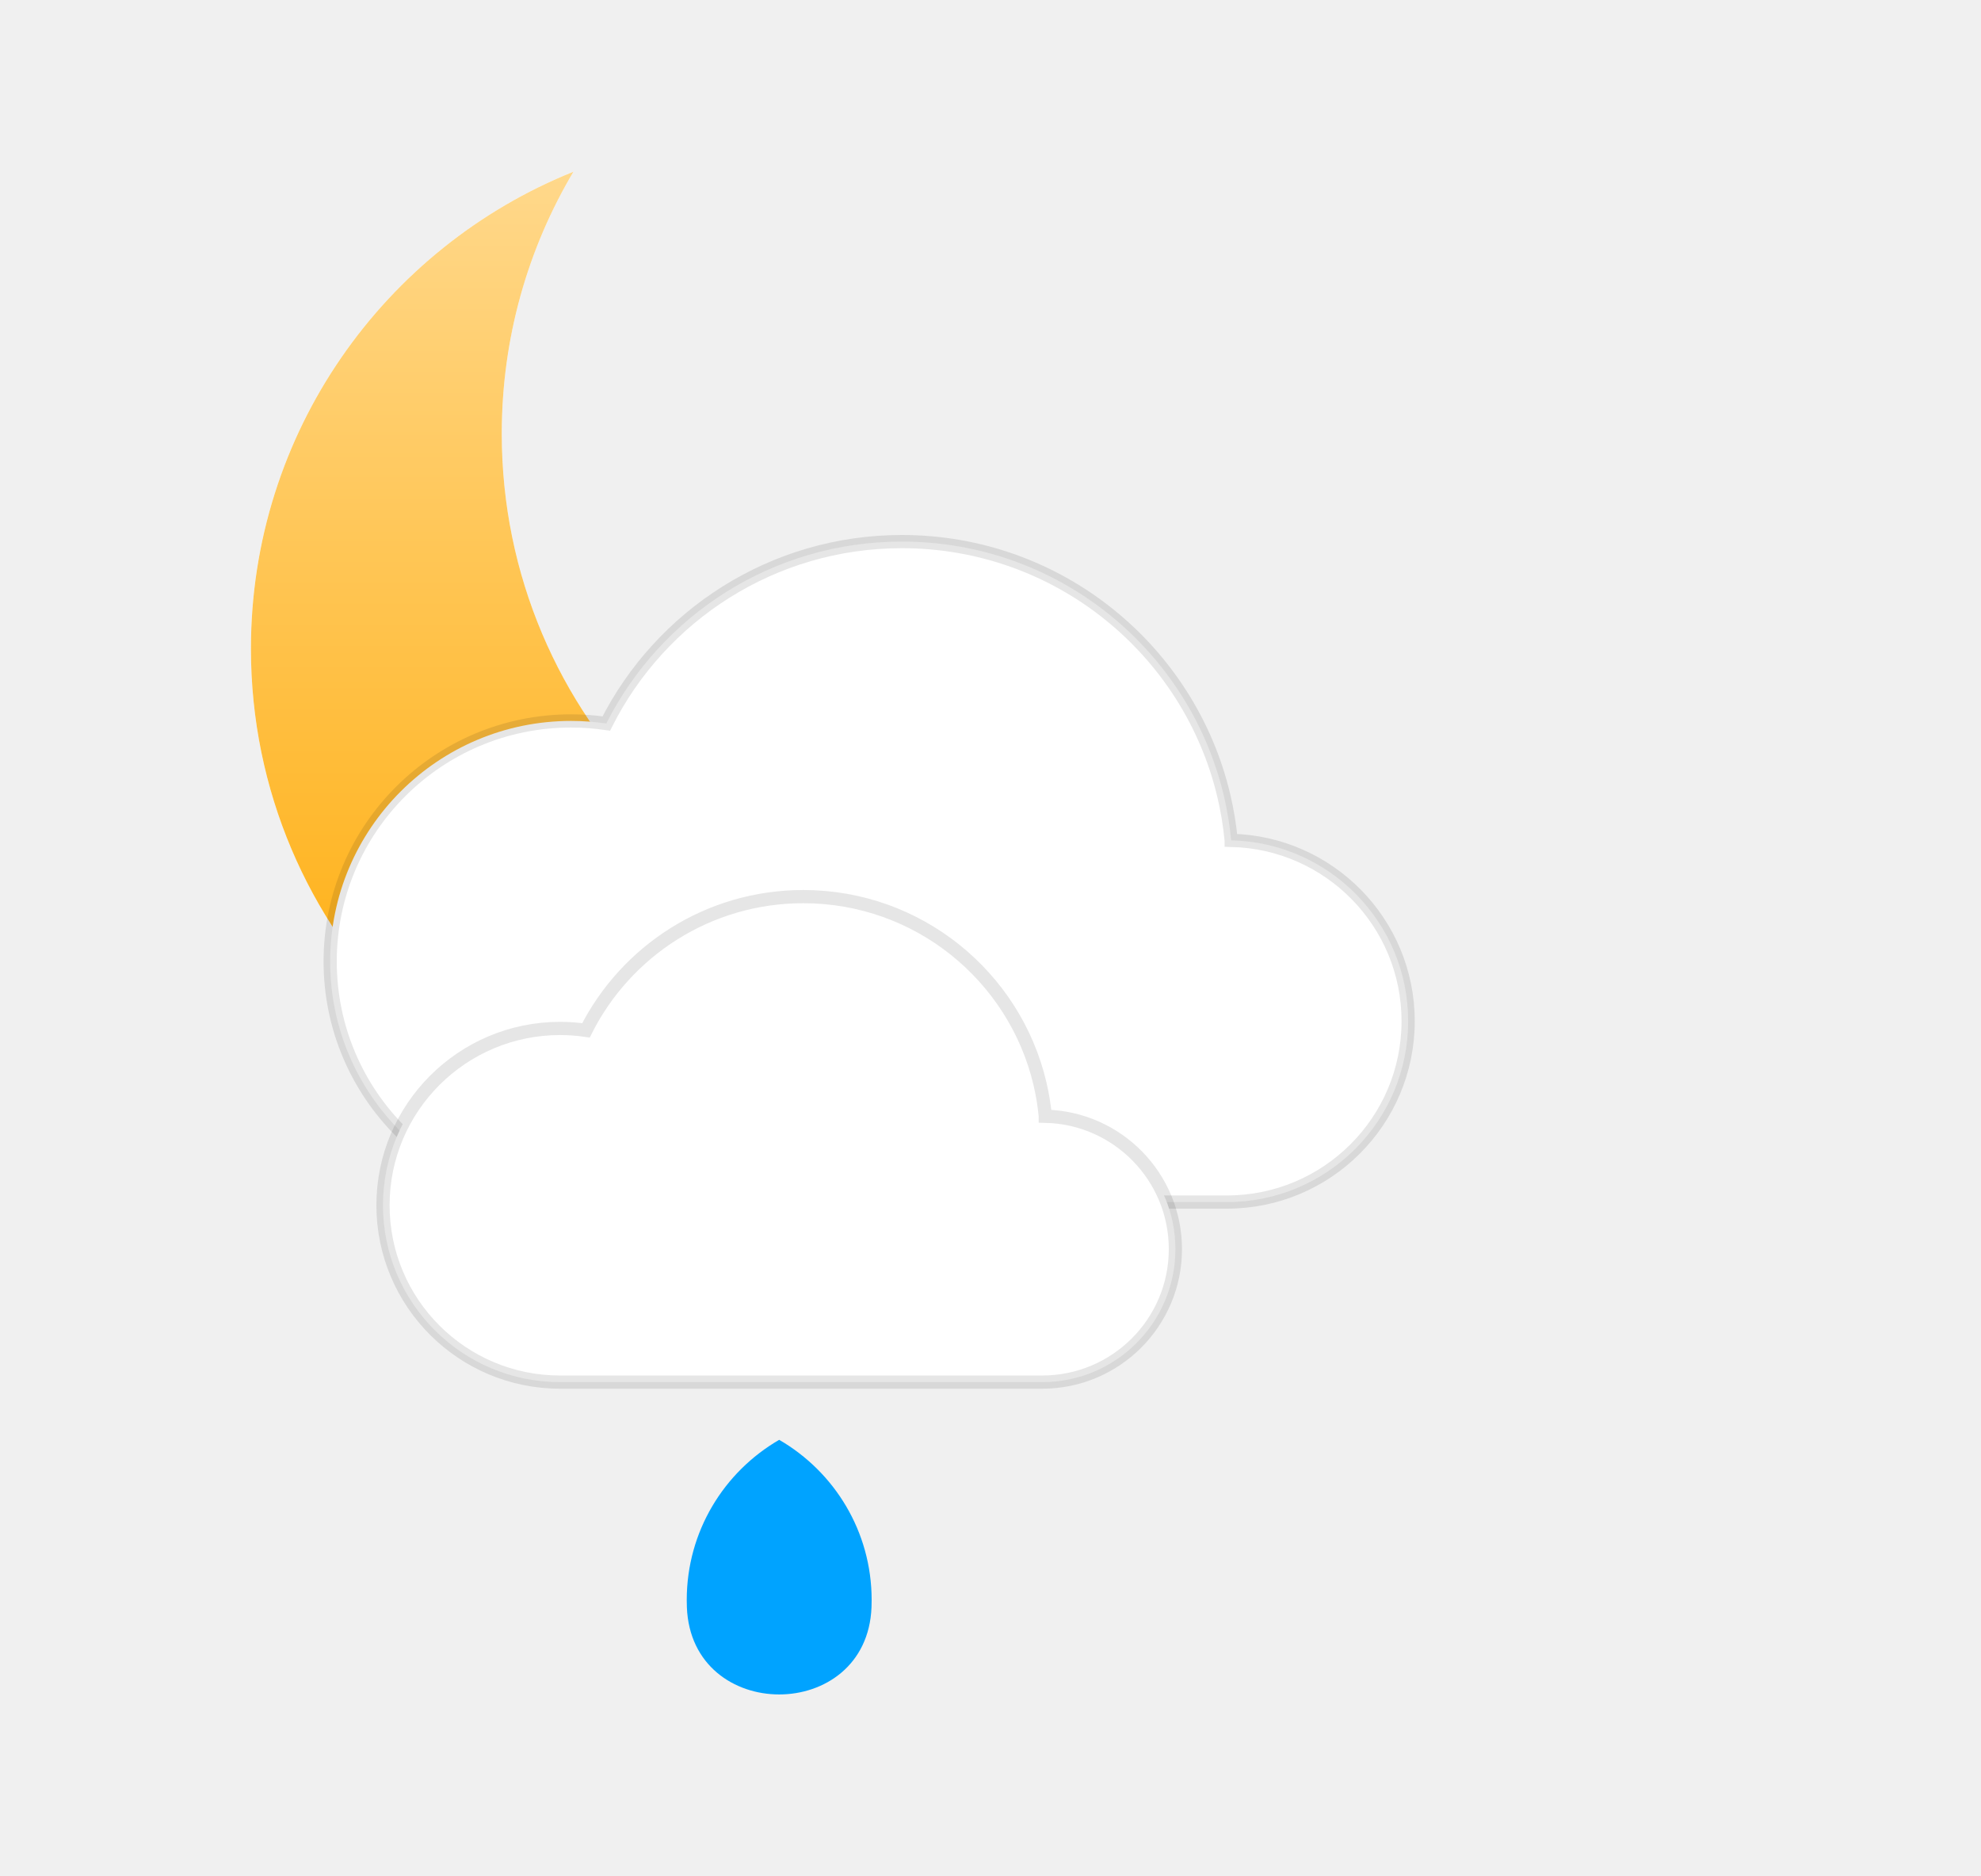
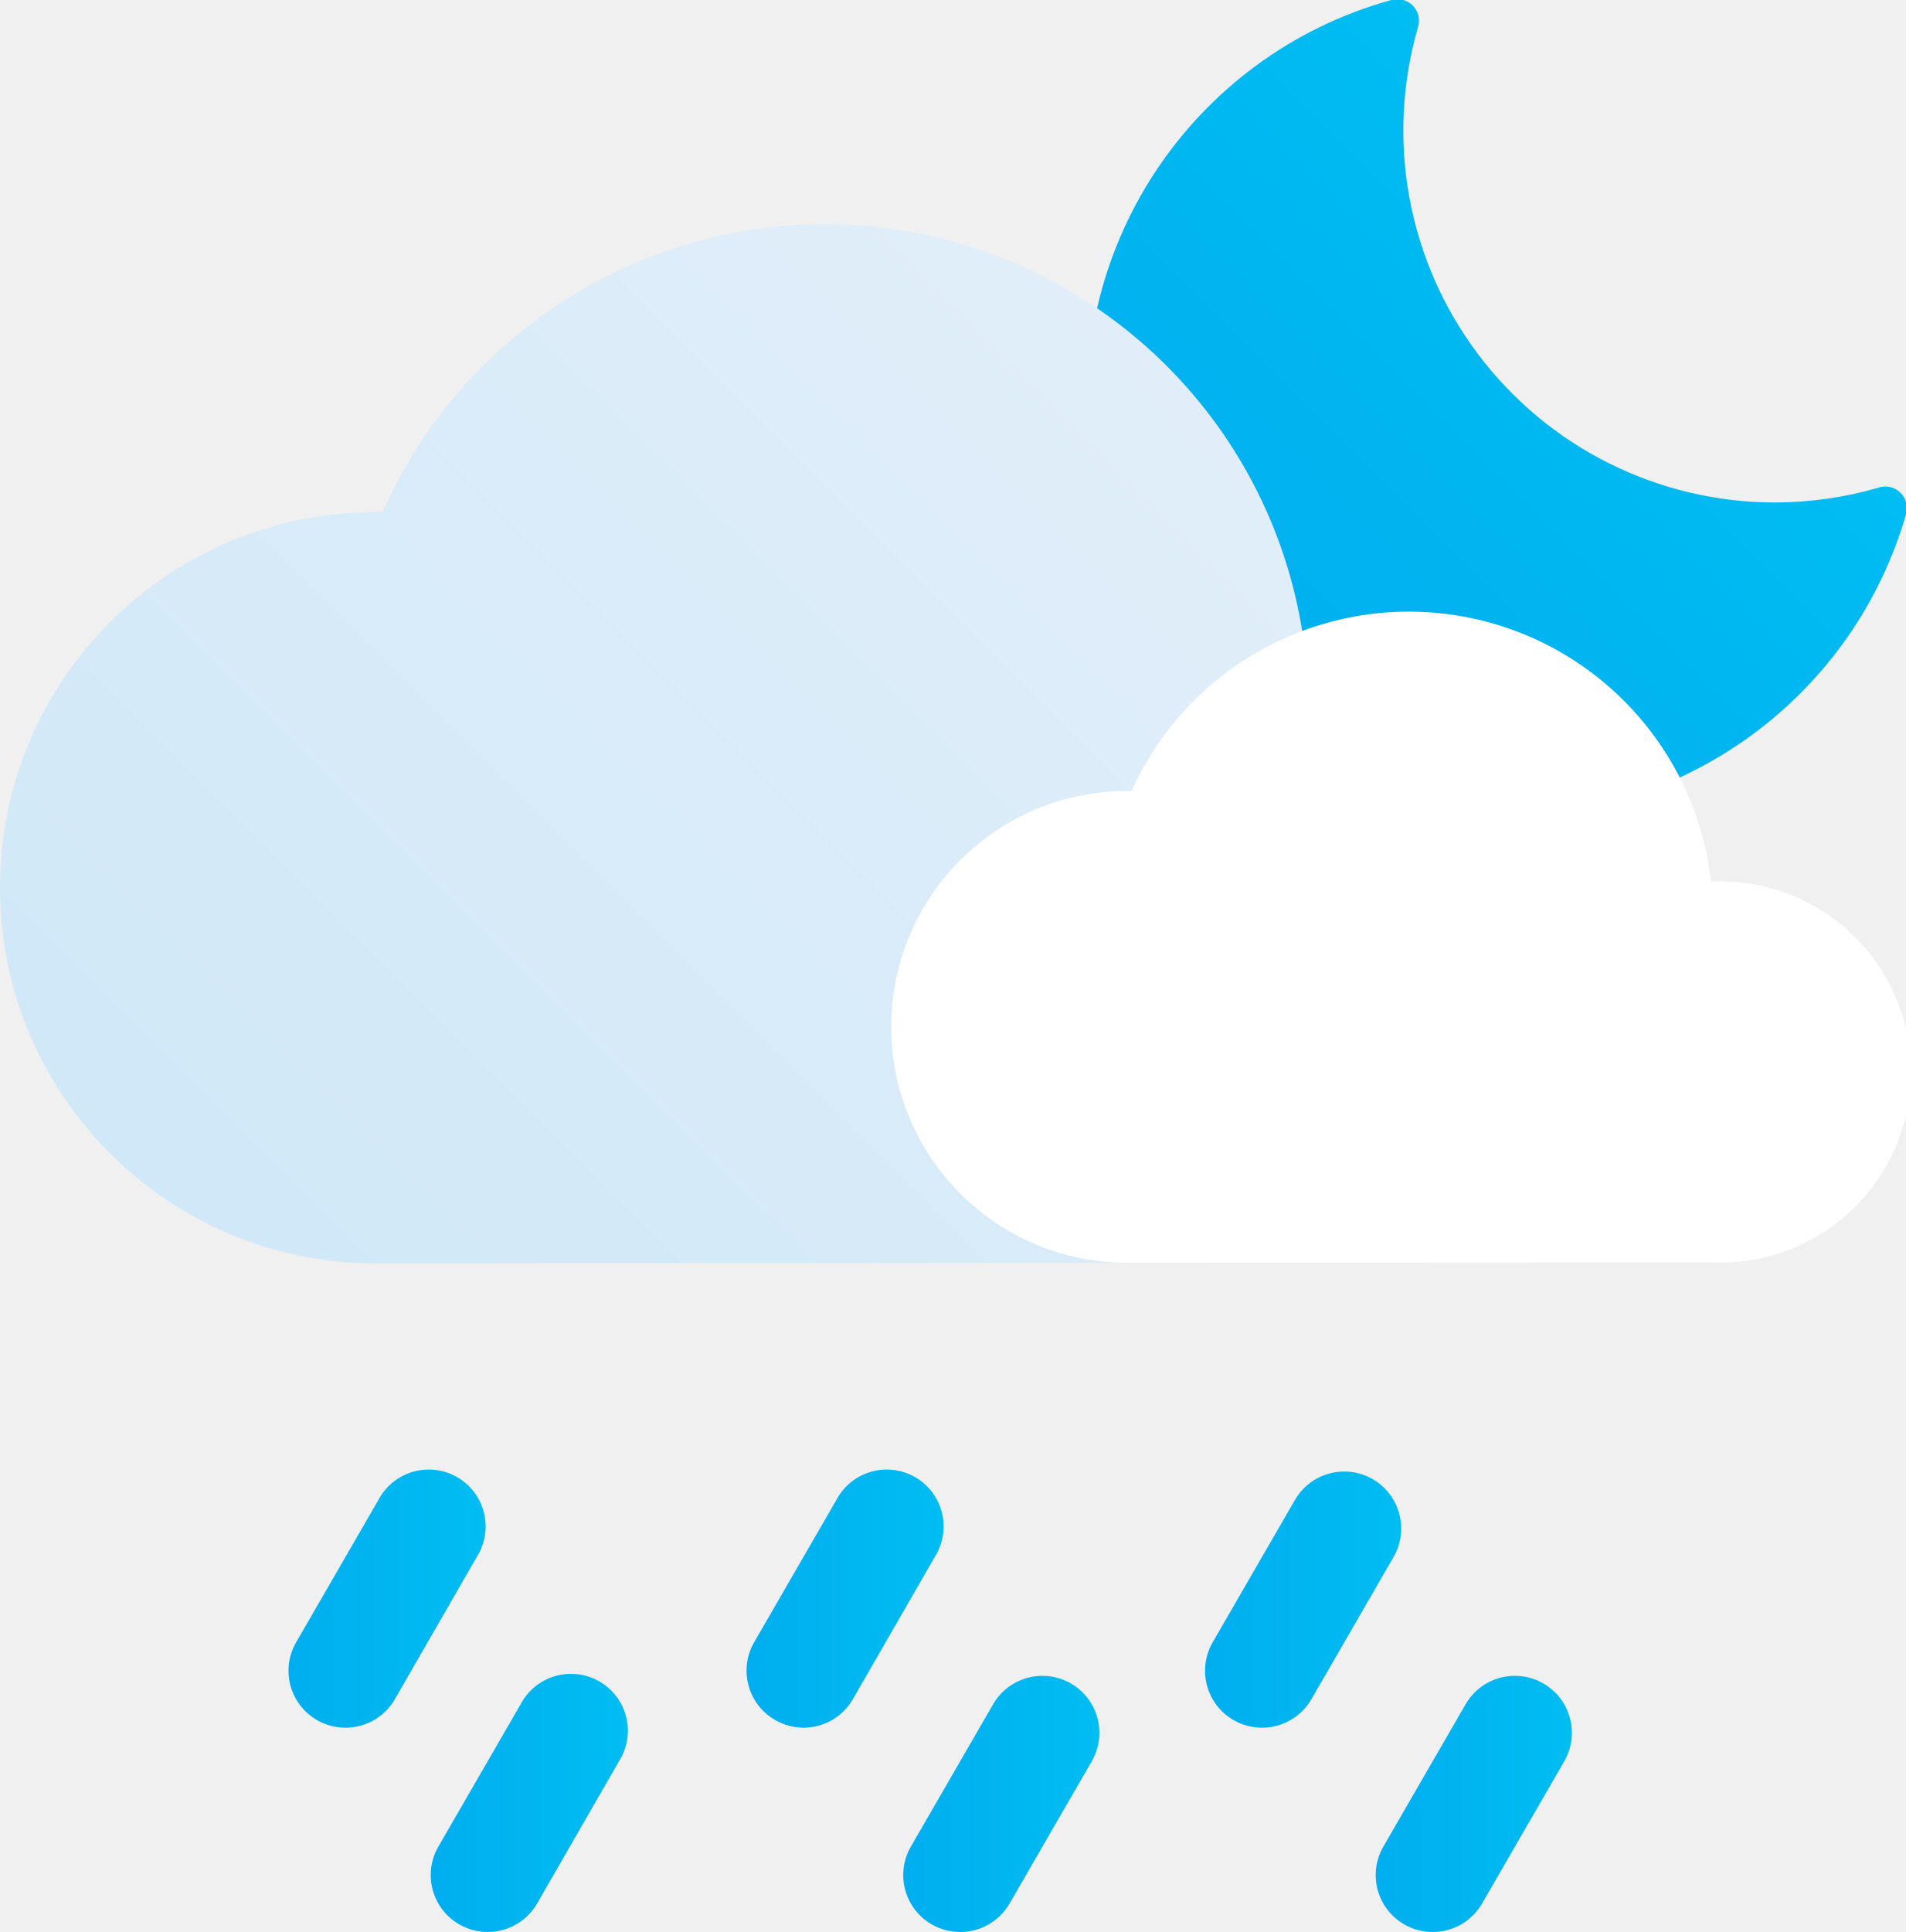
- <svg xmlns="http://www.w3.org/2000/svg" width="150" height="142" viewBox="0 0 150 142" fill="none">
-   <g filter="url(#filter0_b_416_404)">
-     <path fill-rule="evenodd" clip-rule="evenodd" d="M91.352 68.94C86.88 70.733 81.997 71.72 76.883 71.72C55.405 71.72 37.993 54.309 37.993 32.83C37.993 25.587 39.973 18.806 43.421 13C29.108 18.741 19 32.745 19 49.11C19 70.588 36.412 88 57.89 88C72.126 88 84.575 80.352 91.352 68.94Z" fill="url(#paint0_linear_416_404)" />
+ <svg xmlns="http://www.w3.org/2000/svg" xmlns:xlink="http://www.w3.org/1999/xlink" viewBox="0 0 67 67.9">
+   <defs>
+     <style>.cls-1{fill:url(#New_Gradient_Swatch_copy);}.cls-2{fill:url(#New_Gradient_Swatch_copy_2);}.cls-3{fill:#fff;}.cls-4{fill:url(#New_Gradient_Swatch_copy-2);}.cls-5{fill:url(#New_Gradient_Swatch_copy-3);}.cls-6{fill:url(#New_Gradient_Swatch_copy-4);}.cls-7{fill:url(#New_Gradient_Swatch_copy-5);}.cls-8{fill:url(#New_Gradient_Swatch_copy-6);}.cls-9{fill:url(#New_Gradient_Swatch_copy-7);}</style>
+     <linearGradient id="New_Gradient_Swatch_copy" x1="42.62" y1="24.38" x2="58.22" y2="8.78" gradientUnits="userSpaceOnUse">
+       <stop offset="0" stop-color="#00aeef" />
+       <stop offset="1" stop-color="#00bdf2" />
+     </linearGradient>
+     <linearGradient id="New_Gradient_Swatch_copy_2" x1="11.8" y1="48.44" x2="44.17" y2="16.08" gradientUnits="userSpaceOnUse">
+       <stop offset="0" stop-color="#d0e8f8" />
+       <stop offset="1" stop-color="#e1eef9" />
+     </linearGradient>
+     <linearGradient id="New_Gradient_Swatch_copy-2" x1="10.14" y1="56.22" x2="17.03" y2="56.22" xlink:href="#New_Gradient_Swatch_copy" />
+     <linearGradient id="New_Gradient_Swatch_copy-3" x1="26.26" y1="56.22" x2="33.14" y2="56.22" xlink:href="#New_Gradient_Swatch_copy" />
+     <linearGradient id="New_Gradient_Swatch_copy-4" x1="42.37" y1="56.22" x2="49.25" y2="56.22" xlink:href="#New_Gradient_Swatch_copy" />
+     <linearGradient id="New_Gradient_Swatch_copy-5" x1="15.14" y1="63.4" x2="22.03" y2="63.4" xlink:href="#New_Gradient_Swatch_copy" />
+     <linearGradient id="New_Gradient_Swatch_copy-6" x1="31.76" y1="63.4" x2="38.64" y2="63.4" xlink:href="#New_Gradient_Swatch_copy" />
+     <linearGradient id="New_Gradient_Swatch_copy-7" x1="48.37" y1="63.4" x2="55.25" y2="63.4" xlink:href="#New_Gradient_Swatch_copy" />
+   </defs>
+   <g id="Слой_2" data-name="Слой 2">
+     <g id="Icons">
+       <g id="Drizzle_Night" data-name="Drizzle Night">
+         <path class="cls-1" d="M52.94,28.67A14.6,14.6,0,0,1,48.91,0a.77.77,0,0,1,.75.19.76.76,0,0,1,.19.76A13.07,13.07,0,0,0,62.41,17.66,13.17,13.17,0,0,0,66,17.15a.76.76,0,0,1,1,.94A14.67,14.67,0,0,1,52.94,28.67Z" />
+         <path class="cls-2" d="M46,44.37A10.67,10.67,0,1,0,46,23h-.11A17,17,0,0,0,13.45,18H13.2a13.2,13.2,0,0,0,0,26.4" />
+         <path class="cls-3" d="M60.22,44.37a6.7,6.7,0,1,0,0-13.39h-.07A10.69,10.69,0,0,0,39.78,27.8h-.16a8.29,8.29,0,1,0,0,16.58" />
+         <path class="cls-4" d="M12.14,60.72a2,2,0,0,1-1-.27,2,2,0,0,1-.73-2.73l2.89-5a2,2,0,1,1,3.46,2l-2.88,5A2,2,0,0,1,12.14,60.72Z" />
+         <path class="cls-5" d="M28.25,60.72a2,2,0,0,1-1-.27,2,2,0,0,1-.74-2.73l2.89-5a2,2,0,1,1,3.46,2l-2.88,5A2,2,0,0,1,28.25,60.72Z" />
+         <path class="cls-6" d="M44.37,60.72a2,2,0,0,1-1.74-3l2.89-5a2,2,0,0,1,3.47,2l-2.89,5A2,2,0,0,1,44.37,60.72Z" />
+         <path class="cls-7" d="M17.14,67.9a2,2,0,0,1-1-.27,2,2,0,0,1-.73-2.73l2.89-5a2,2,0,1,1,3.46,2l-2.88,5A2,2,0,0,1,17.14,67.9Z" />
+         <path class="cls-8" d="M33.75,67.9a2,2,0,0,1-1.73-3l2.89-5a2,2,0,0,1,3.47,2l-2.89,5A2,2,0,0,1,33.75,67.9Z" />
+         <path class="cls-9" d="M50.37,67.9a2,2,0,0,1-1.74-3l2.89-5a2,2,0,0,1,3.47,2l-2.89,5A2,2,0,0,1,50.37,67.9Z" />
+       </g>
+     </g>
  </g>
-   <g filter="url(#filter1_b_416_404)">
-     <path fill-rule="evenodd" clip-rule="evenodd" d="M90.266 69.838C86.088 71.349 81.582 72.173 76.883 72.173C55.155 72.173 37.541 54.558 37.541 32.83C37.541 25.983 39.29 19.543 42.367 13.935C28.87 19.9 19.452 33.406 19.452 49.11C19.452 70.338 36.661 87.548 57.89 87.548C71.485 87.548 83.432 80.49 90.266 69.838ZM90.661 69.209C86.378 70.832 81.735 71.72 76.883 71.72C55.405 71.72 37.993 54.309 37.993 32.83C37.993 25.852 39.831 19.303 43.049 13.642C43.171 13.426 43.295 13.213 43.421 13C43.19 13.093 42.961 13.187 42.732 13.284C28.785 19.193 19 33.009 19 49.11C19 70.588 36.412 88 57.89 88C71.859 88 84.108 80.635 90.965 69.577C91.096 69.366 91.225 69.154 91.352 68.94C91.123 69.032 90.892 69.121 90.661 69.209Z" fill="url(#paint1_linear_416_404)" />
-   </g>
-   <path fill-rule="evenodd" clip-rule="evenodd" d="M91.352 68.94C86.88 70.733 81.997 71.72 76.883 71.72C55.405 71.72 37.993 54.309 37.993 32.83C37.993 25.587 39.973 18.806 43.421 13C29.108 18.741 19 32.745 19 49.11C19 70.588 36.412 88 57.89 88C72.126 88 84.575 80.352 91.352 68.94Z" fill="url(#paint2_linear_416_404)" />
-   <path d="M106.624 77.305C106.624 84.868 100.481 91 92.901 91H43.246C33.17 91 25 82.848 25 72.788C25 62.731 33.17 54.577 43.246 54.577C44.15 54.577 45.038 54.646 45.909 54.772C50.029 46.605 58.503 41 68.292 41C80.137 41 90.06 49.209 92.667 60.237C92.927 61.338 93.115 62.466 93.223 63.615V63.618C100.651 63.787 106.624 69.85 106.624 77.305Z" fill="url(#paint3_linear_416_404)" stroke="black" stroke-opacity="0.1" />
-   <path d="M89 94.564C89 100.124 84.485 104.631 78.913 104.631H42.412C35.005 104.631 29 98.639 29 91.244C29 83.851 35.005 77.857 42.412 77.857C43.076 77.857 43.729 77.908 44.37 78C47.398 71.997 53.627 67.877 60.823 67.877C69.53 67.877 76.824 73.911 78.741 82.018C78.932 82.827 79.07 83.656 79.149 84.501V84.503C84.609 84.627 89 89.084 89 94.564Z" fill="url(#paint4_linear_416_404)" stroke="black" stroke-opacity="0.1" />
-   <path d="M59 109C54.817 111.422 52 115.943 52 121.124C52 121.309 52.003 121.493 52.01 121.675C52.353 130.476 65.647 130.476 65.99 121.675C65.997 121.493 66 121.309 66 121.124C66.001 115.943 63.183 111.422 59 109V109Z" fill="#00A3FF" />
-   <defs>
-     <filter id="filter0_b_416_404" x="-43.076" y="-49.076" width="196.503" height="199.151" filterUnits="userSpaceOnUse" color-interpolation-filters="sRGB">
-       <feFlood flood-opacity="0" result="BackgroundImageFix" />
-       <feGaussianBlur in="BackgroundImage" stdDeviation="31.038" />
-       <feComposite in2="SourceAlpha" operator="in" result="effect1_backgroundBlur_416_404" />
-       <feBlend mode="normal" in="SourceGraphic" in2="effect1_backgroundBlur_416_404" result="shape" />
-     </filter>
-     <filter id="filter1_b_416_404" x="-43.076" y="-49.076" width="196.503" height="199.151" filterUnits="userSpaceOnUse" color-interpolation-filters="sRGB">
-       <feFlood flood-opacity="0" result="BackgroundImageFix" />
-       <feGaussianBlur in="BackgroundImage" stdDeviation="31.038" />
-       <feComposite in2="SourceAlpha" operator="in" result="effect1_backgroundBlur_416_404" />
-       <feBlend mode="normal" in="SourceGraphic" in2="effect1_backgroundBlur_416_404" result="shape" />
-     </filter>
-     <linearGradient id="paint0_linear_416_404" x1="31.319" y1="23.848" x2="101.188" y2="54.328" gradientUnits="userSpaceOnUse">
-       <stop stop-color="white" />
-       <stop offset="1" stop-color="white" stop-opacity="0" />
-     </linearGradient>
-     <linearGradient id="paint1_linear_416_404" x1="13.044" y1="30.716" x2="48.431" y2="46.307" gradientUnits="userSpaceOnUse">
-       <stop stop-color="white" />
-       <stop offset="1" stop-color="white" stop-opacity="0" />
-     </linearGradient>
-     <linearGradient id="paint2_linear_416_404" x1="55.176" y1="13" x2="55.176" y2="88" gradientUnits="userSpaceOnUse">
-       <stop stop-color="#FFD88B" />
-       <stop offset="1" stop-color="#FFA900" />
-     </linearGradient>
-     <linearGradient id="paint3_linear_416_404" x1="55.728" y1="55.865" x2="55.728" y2="105.865" gradientUnits="userSpaceOnUse">
-       <stop offset="1" stop-color="white" />
-       <stop offset="1" stop-color="white" stop-opacity="0" />
-     </linearGradient>
-     <linearGradient id="paint4_linear_416_404" x1="51.588" y1="78.804" x2="51.588" y2="115.558" gradientUnits="userSpaceOnUse">
-       <stop offset="1" stop-color="white" />
-       <stop offset="1" stop-color="white" stop-opacity="0" />
-     </linearGradient>
-   </defs>
</svg>
